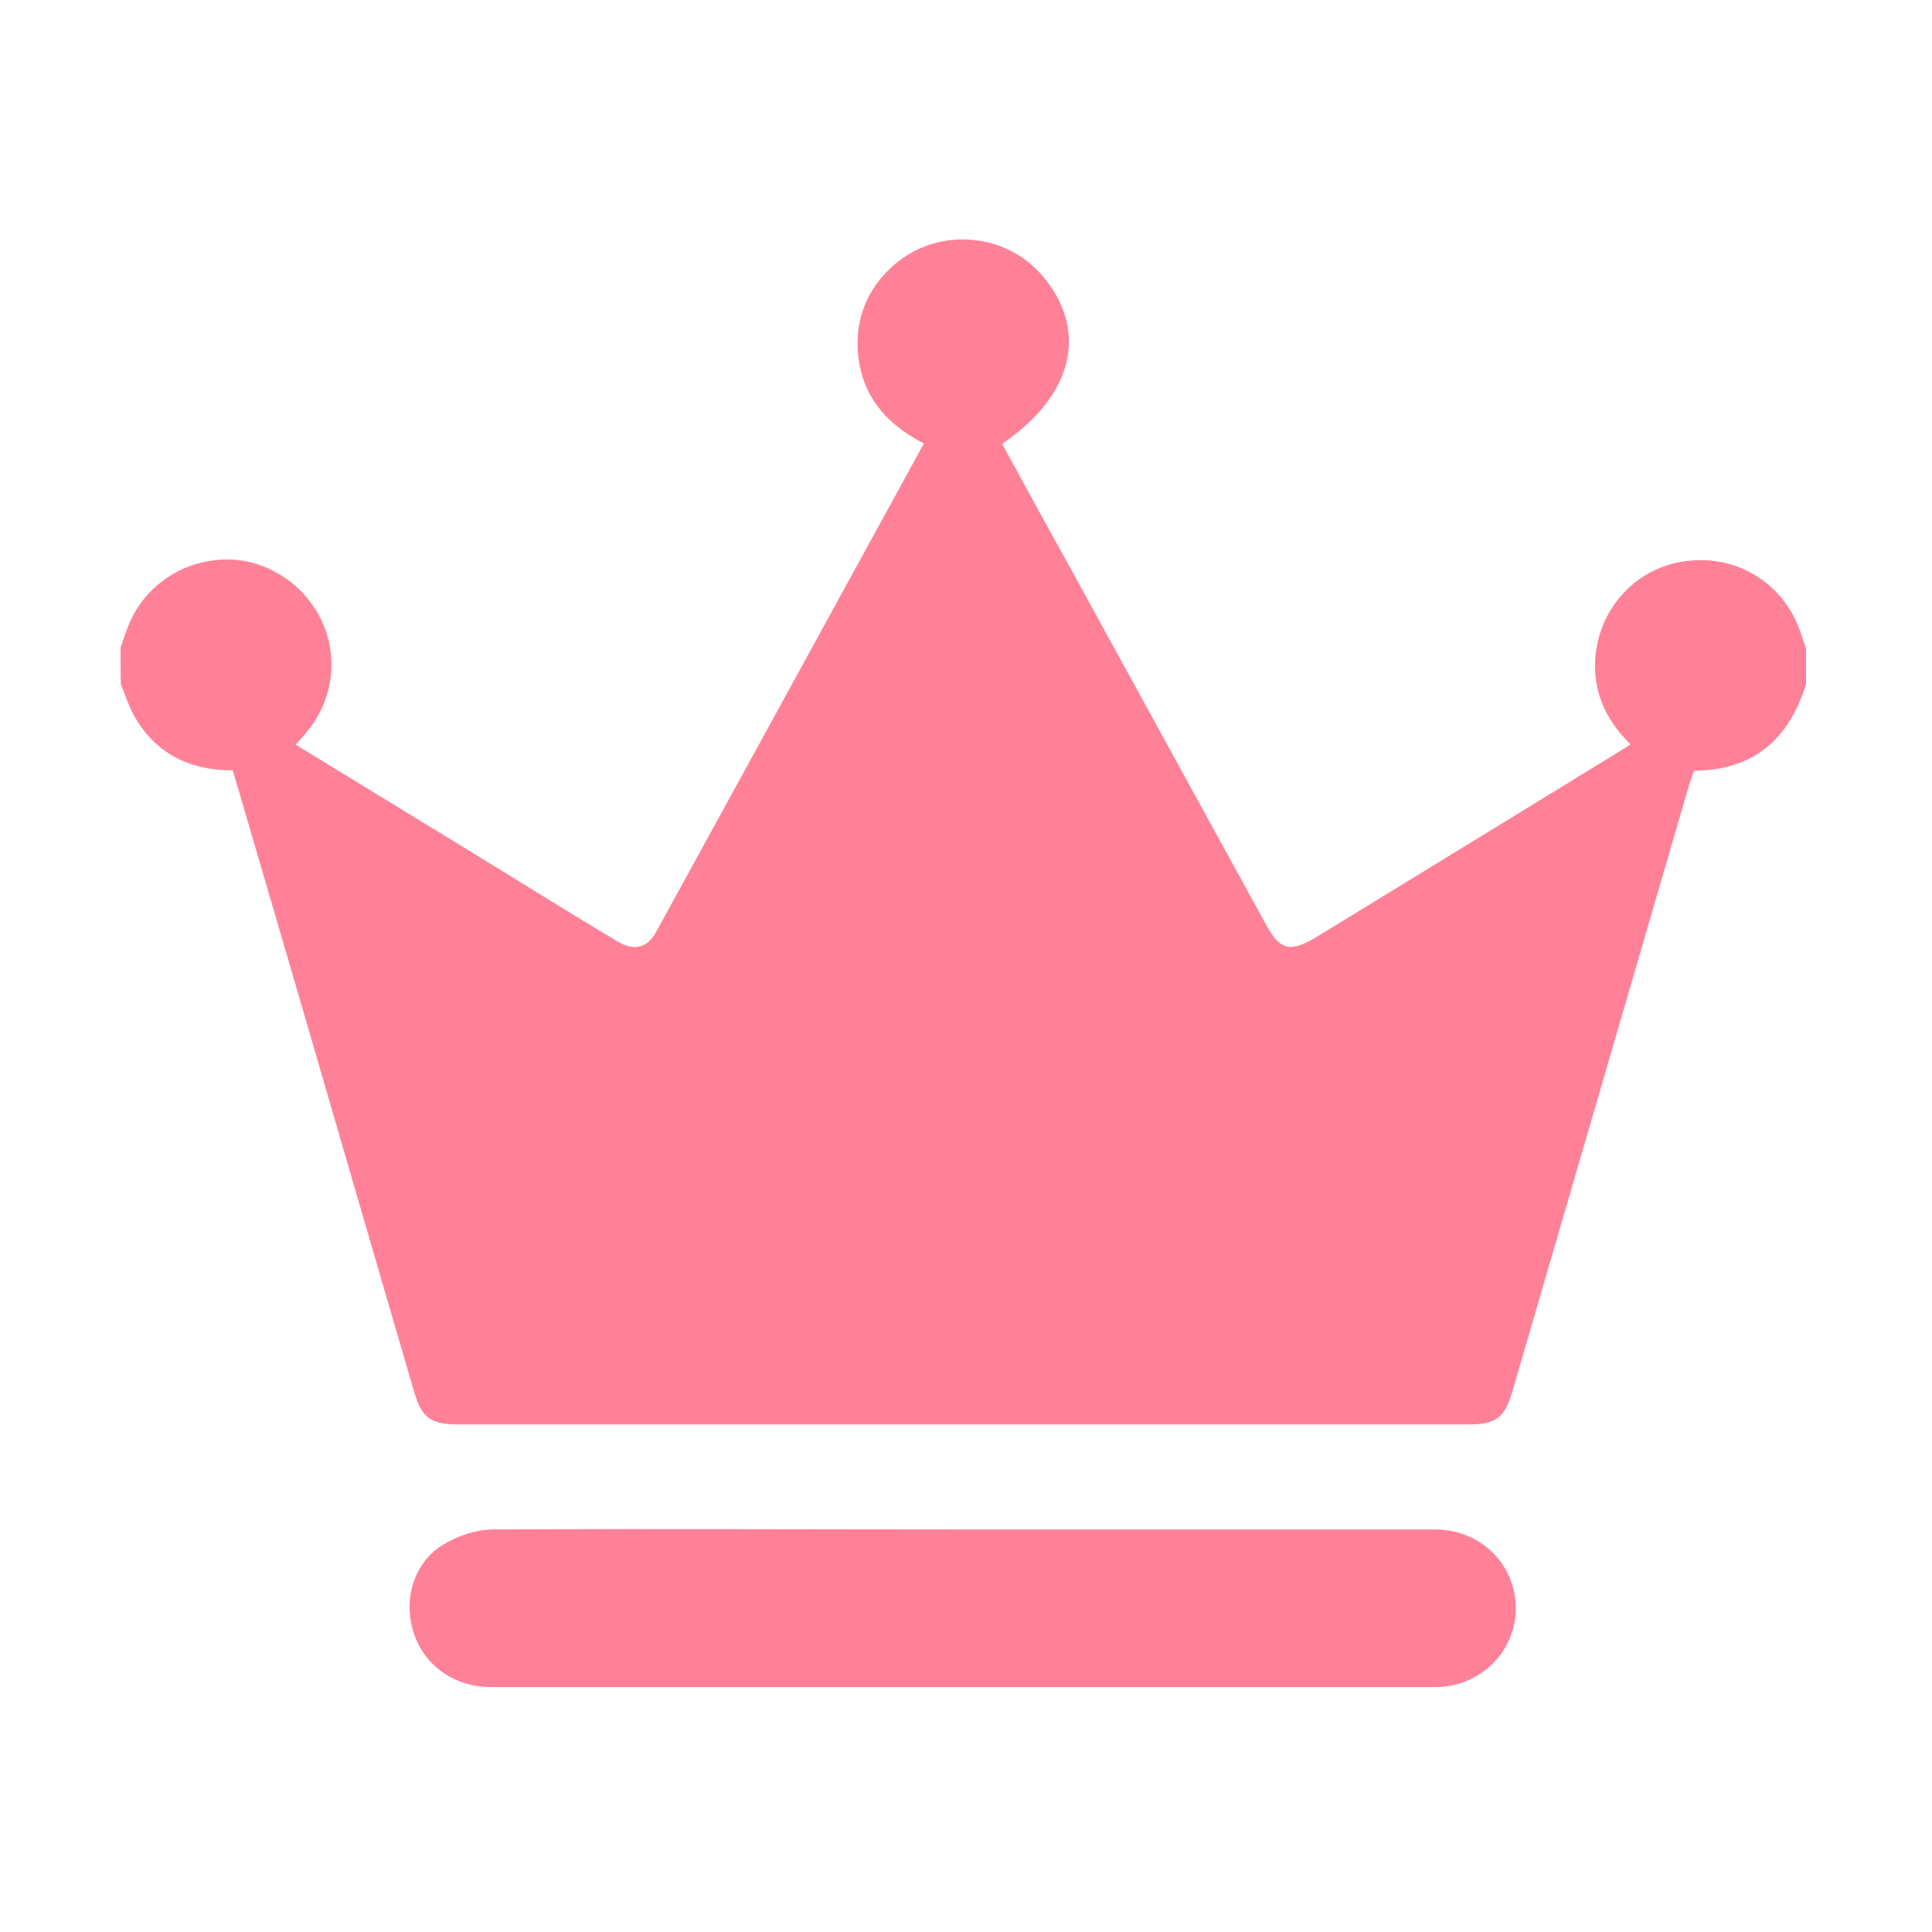
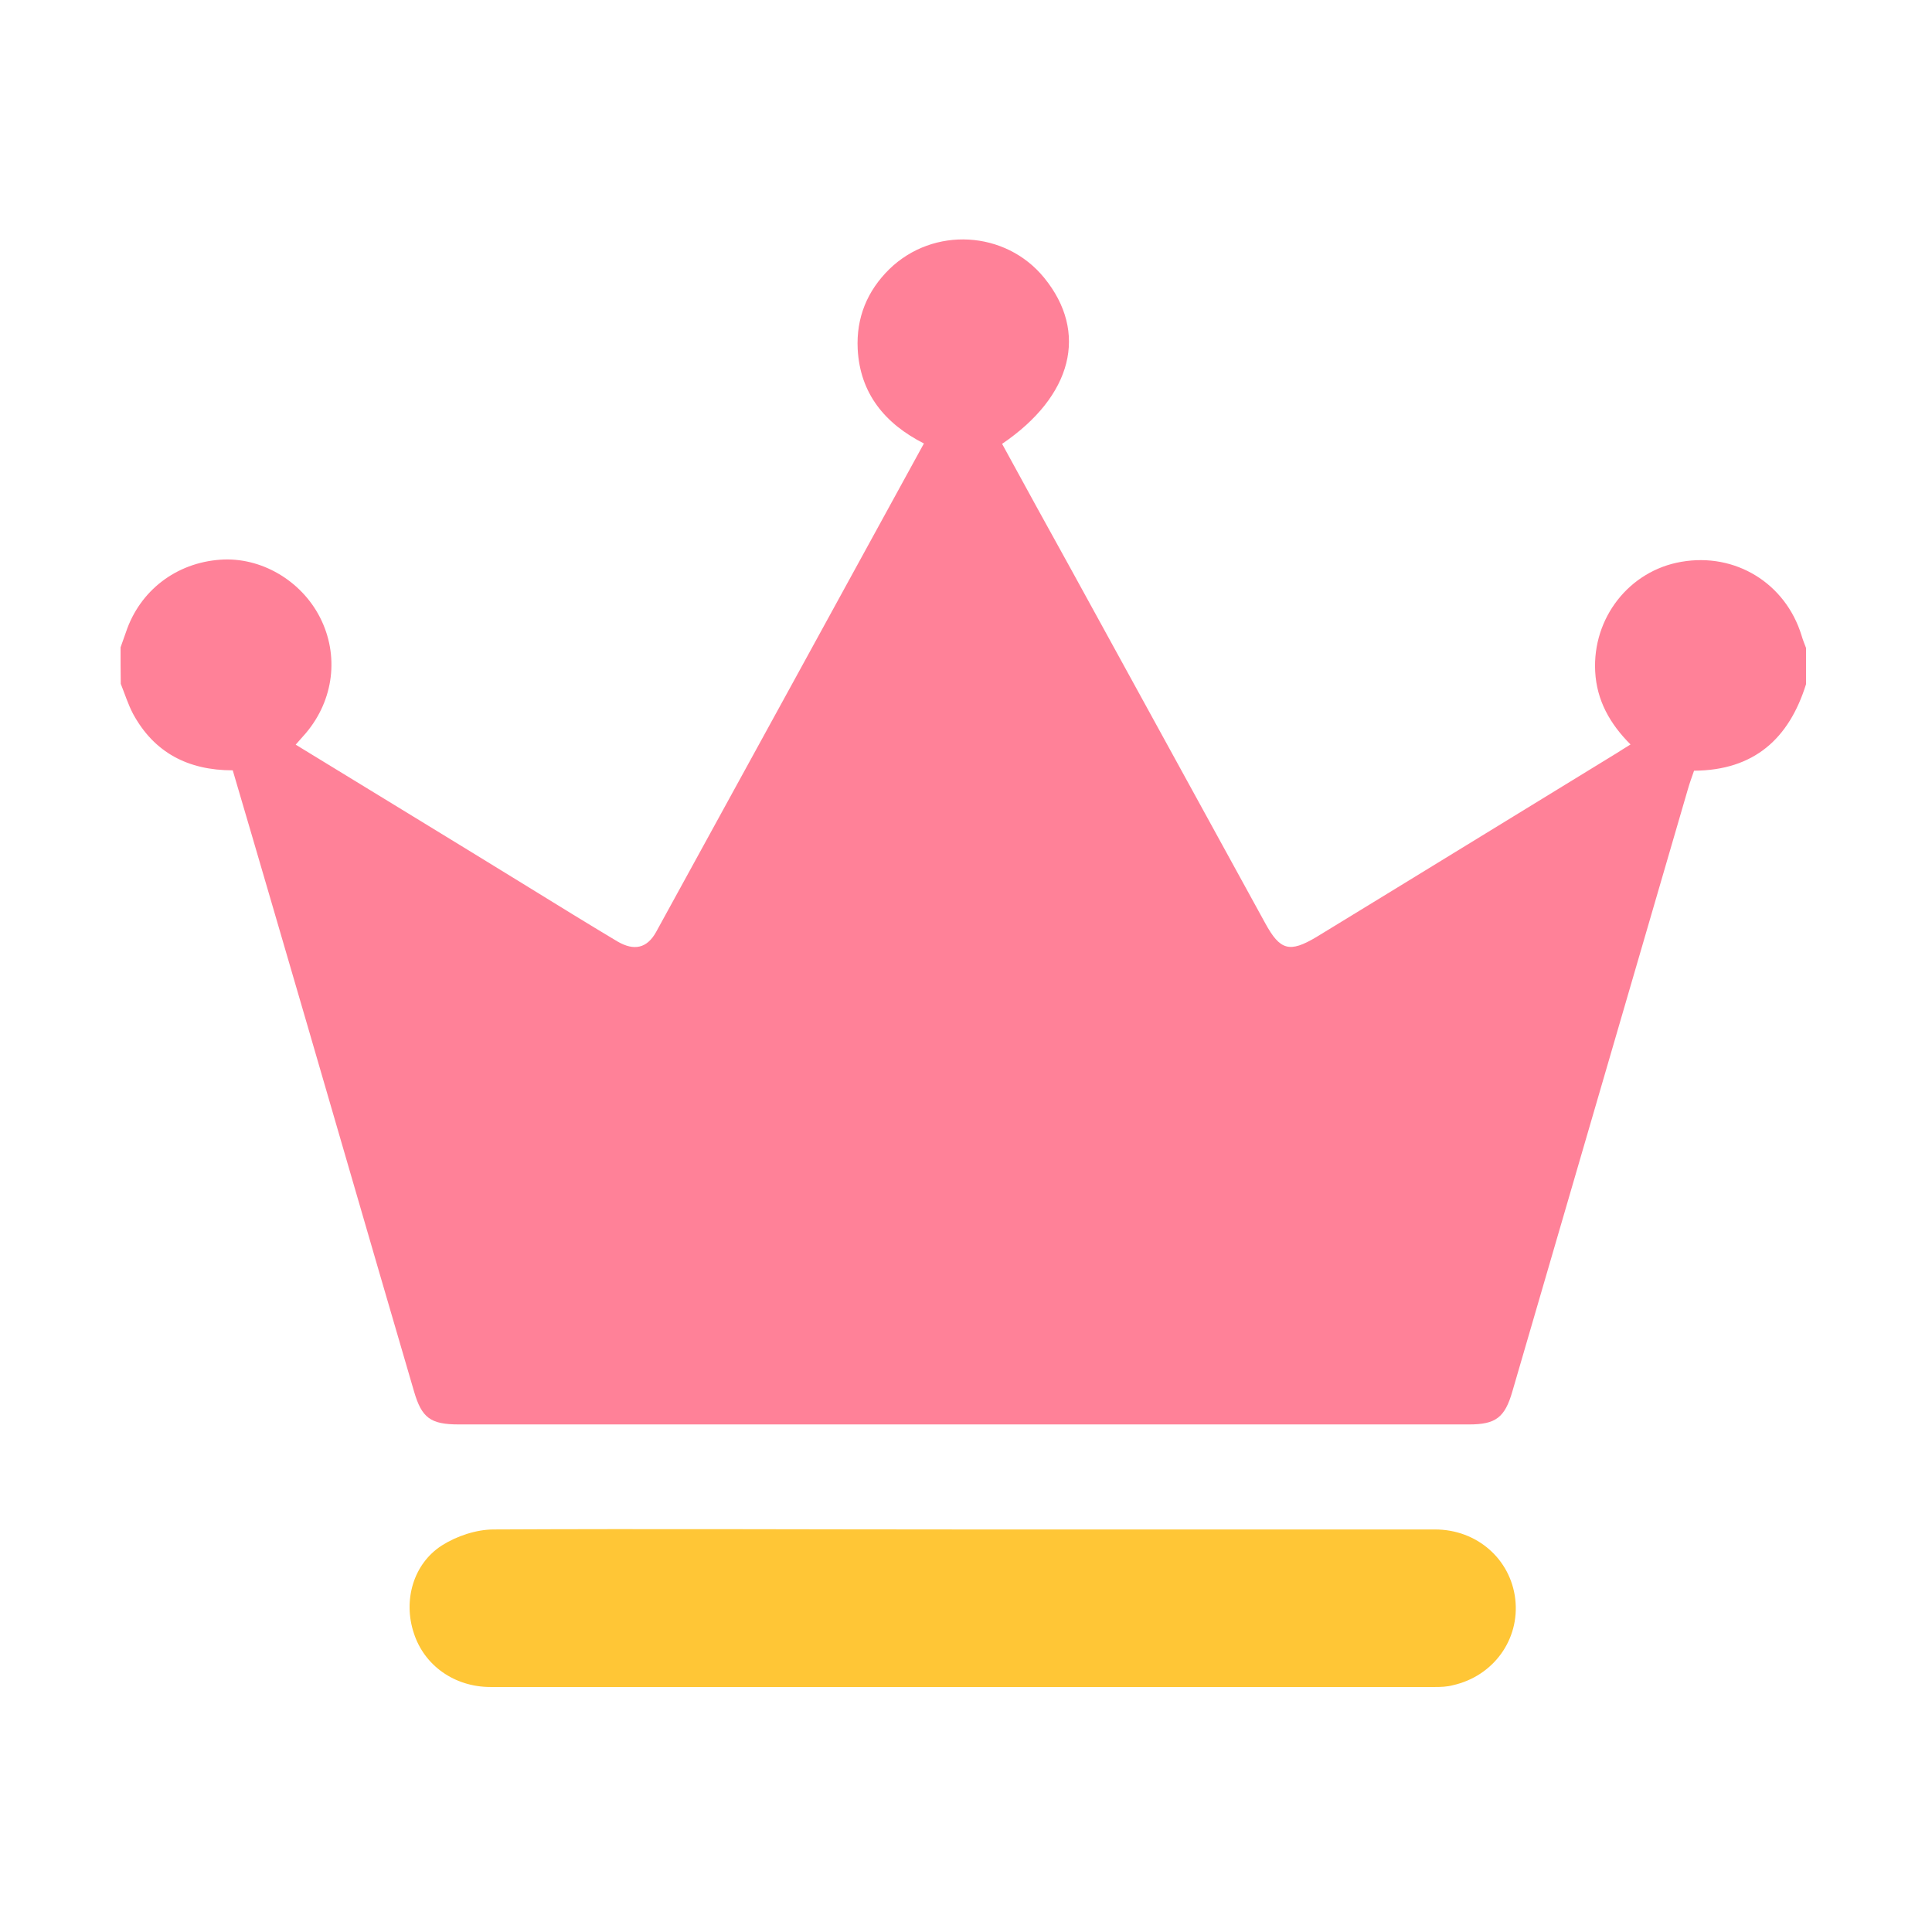
<svg xmlns="http://www.w3.org/2000/svg" t="1543633785338" class="icon" style="" viewBox="0 0 1024 1024" version="1.1" p-id="8624" width="200" height="200">
  <defs>
    <style type="text/css" />
  </defs>
  <path d="M63.904 343.107l2.865-8.084c7.368-22.001 26.605-36.736 50.039-38.373 21.387-1.535 42.773 10.949 52.801 30.596 10.233 20.056 7.368 43.694-7.47 61.295-1.74 1.944-3.479 3.888-5.423 6.14 41.443 25.377 82.681 50.448 123.715 75.723 15.554 9.619 31.21 19.238 46.764 28.55 8.903 5.219 15.759 3.684 20.568-5.014 47.173-85.956 94.347-172.014 141.929-258.891-20.568-10.437-33.871-26.401-35.099-50.039-0.819-16.577 5.014-30.801 16.782-42.364 23.331-22.717 61.602-20.568 82.067 4.605 23.536 28.857 15.042 62.625-22.308 88.002 12.177 22.308 24.456 44.717 36.838 67.025 34.28 62.42 68.355 124.636 102.635 187.056 7.879 14.428 12.893 15.759 27.015 7.368 53.006-32.336 105.91-64.876 158.916-97.314 2.456-1.535 4.809-3.07 7.675-4.809-10.949-10.949-17.907-23.331-18.726-38.578-1.535-28.55 18.112-53.518 45.638-58.225 28.652-5.014 55.257 11.358 63.751 39.089 0.614 2.149 1.535 4.4 2.354 6.549l0 19.238c-9.005 28.857-27.526 45.638-59.35 45.843-1.126 3.275-2.354 6.549-3.275 9.824-31.005 106.319-62.011 212.843-93.016 319.162-3.991 13.917-8.903 17.498-22.922 17.498L243.183 754.979c-15.042 0-19.647-3.479-23.74-17.498-25.275-86.263-50.243-172.833-75.518-259.095-6.754-23.331-13.712-46.662-20.568-70.095-23.74 0-41.648-9.414-52.801-29.88-2.661-5.014-4.4-10.642-6.549-15.963C63.904 355.796 63.904 349.451 63.904 343.107L63.904 343.107 63.904 343.107zM63.904 343.107" p-id="8625" fill="#ff8198" />
-   <path d="M510.363 810.645l250.193 0c22.308 0 40.113 15.759 42.569 36.941 2.456 21.387-11.563 40.829-33.154 45.638-3.07 0.819-6.344 0.921-9.414 0.921L259.965 894.145c-19.033 0-35.099-11.358-40.624-28.55-5.73-17.191-0.409-36.634 14.838-46.457 7.879-5.014 18.317-8.493 27.526-8.493C344.693 810.236 427.579 810.645 510.363 810.645L510.363 810.645 510.363 810.645 510.363 810.645zM510.363 810.645" p-id="8626" fill="#ff8198" />
+   <path d="M510.363 810.645l250.193 0c22.308 0 40.113 15.759 42.569 36.941 2.456 21.387-11.563 40.829-33.154 45.638-3.07 0.819-6.344 0.921-9.414 0.921L259.965 894.145c-19.033 0-35.099-11.358-40.624-28.55-5.73-17.191-0.409-36.634 14.838-46.457 7.879-5.014 18.317-8.493 27.526-8.493C344.693 810.236 427.579 810.645 510.363 810.645L510.363 810.645 510.363 810.645 510.363 810.645zM510.363 810.645" p-id="8626" fill="#ffc636" />
</svg>
